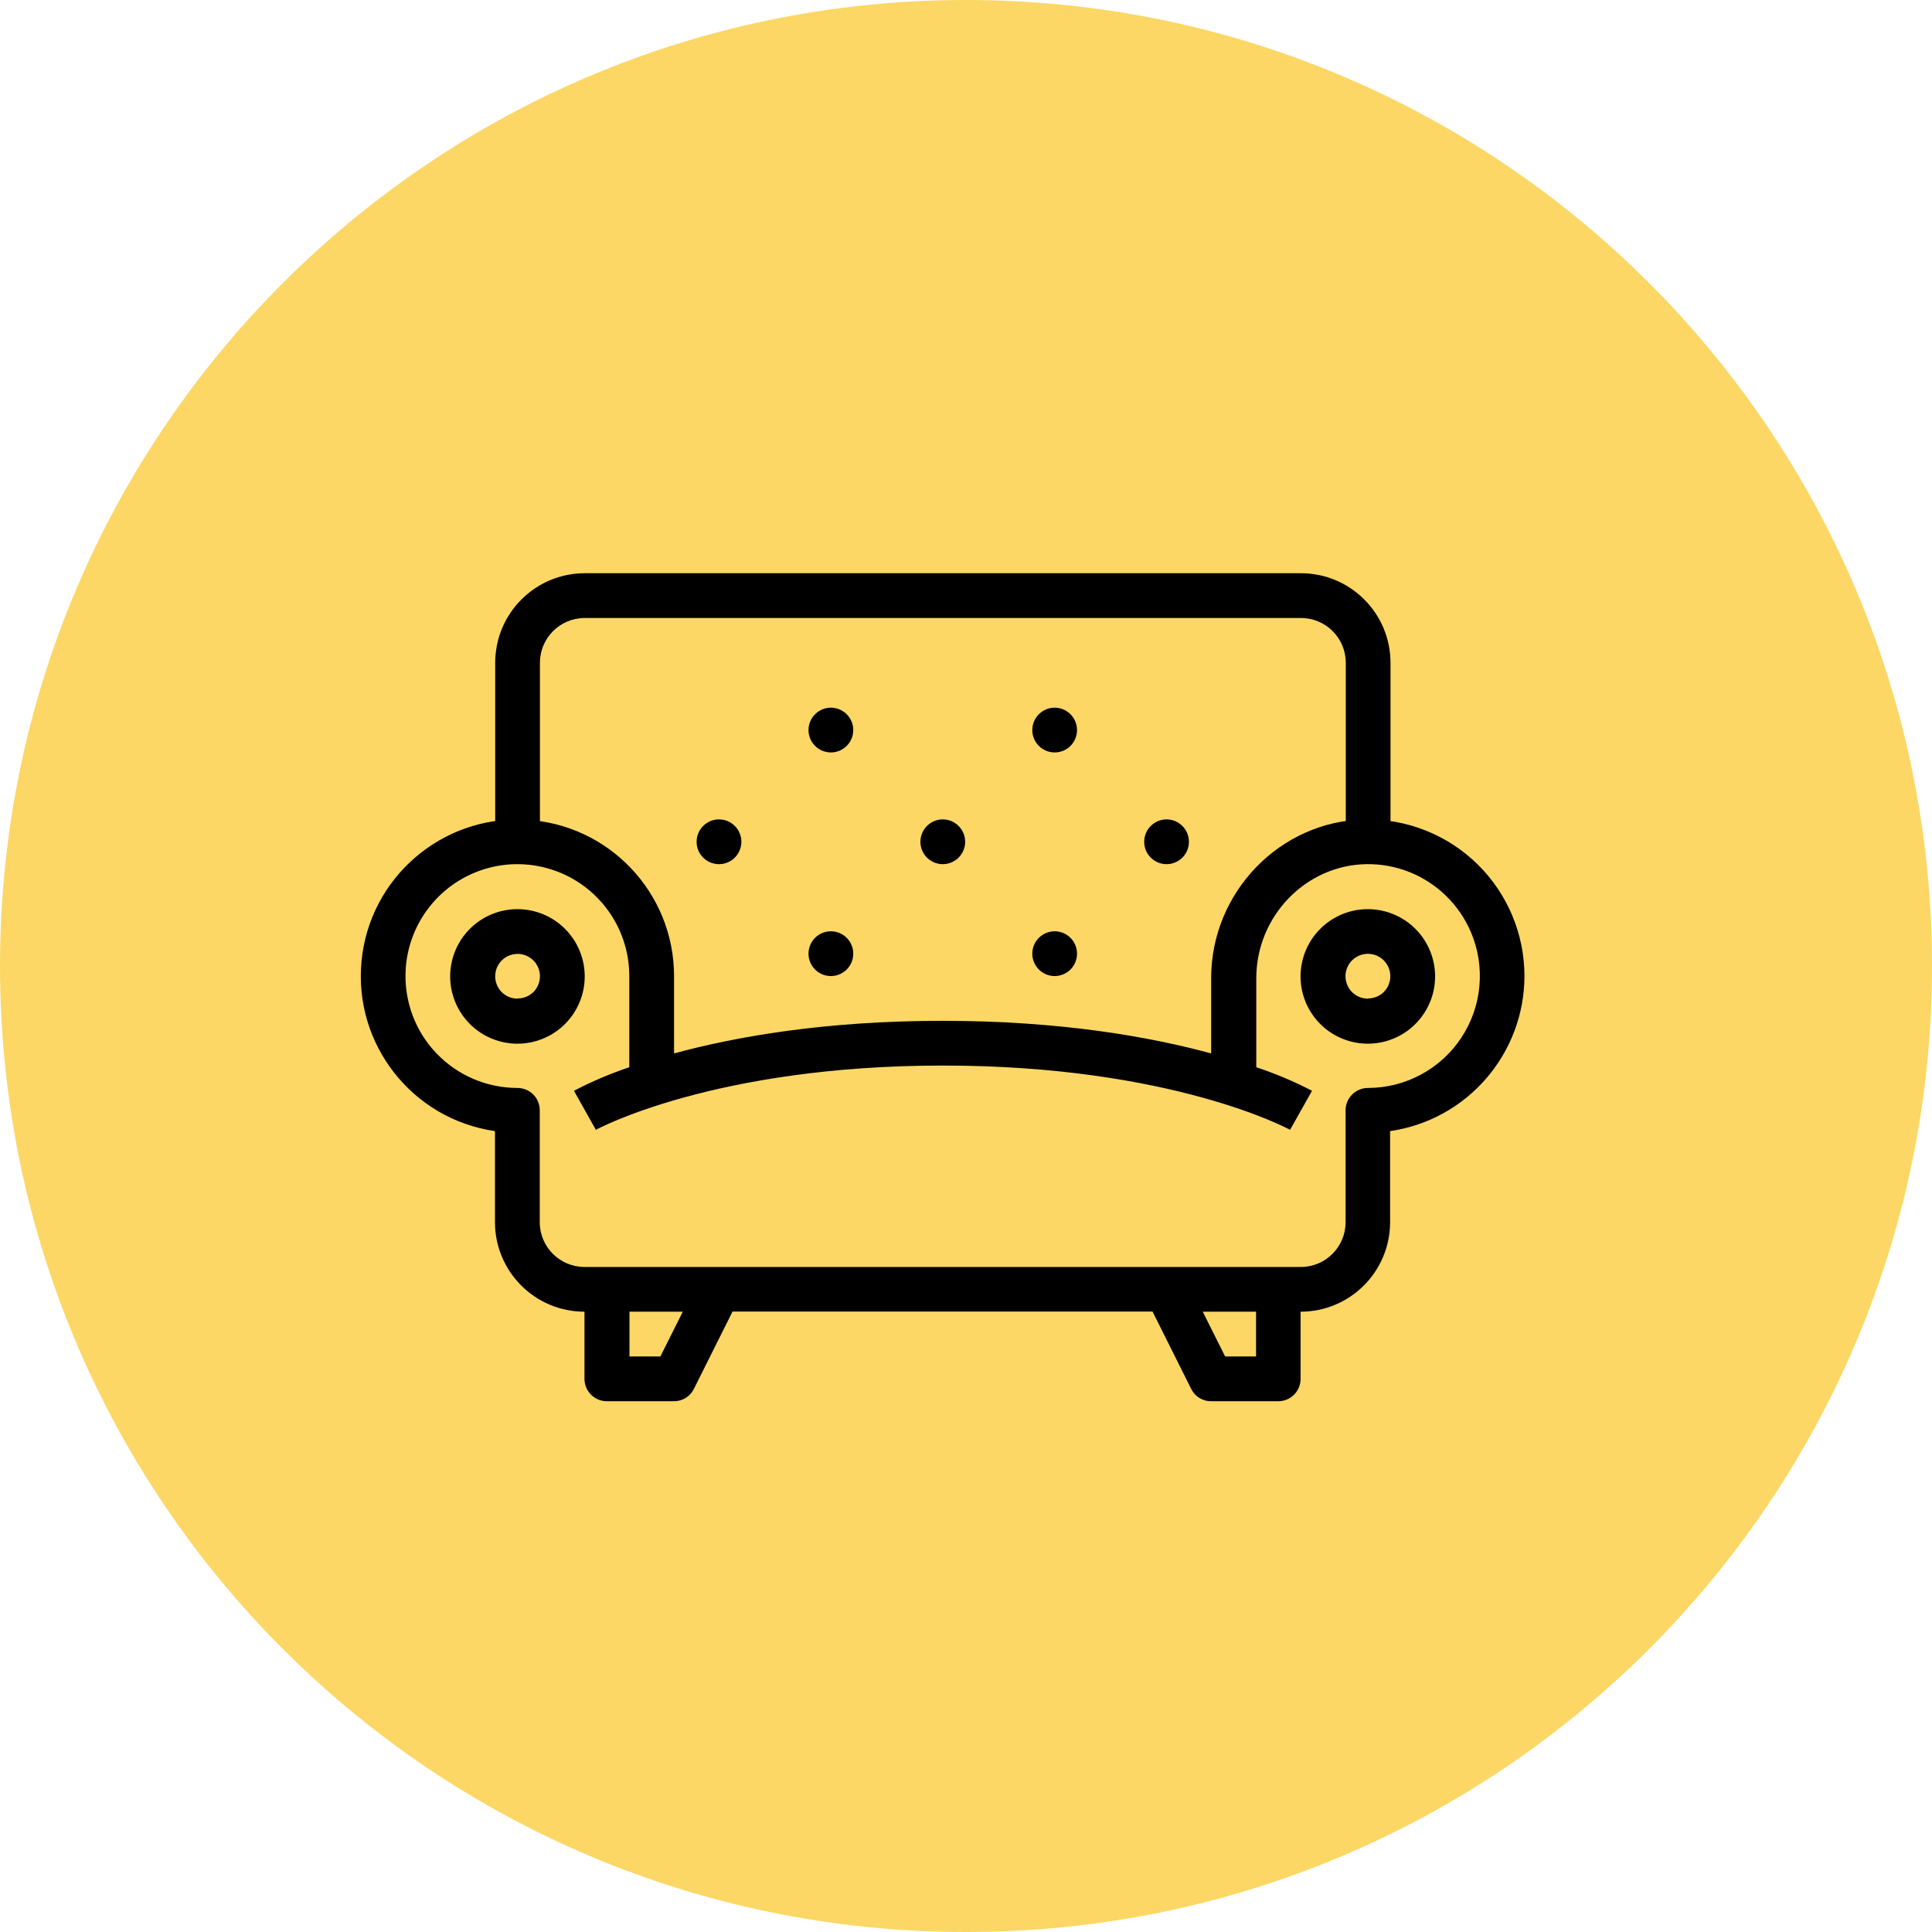
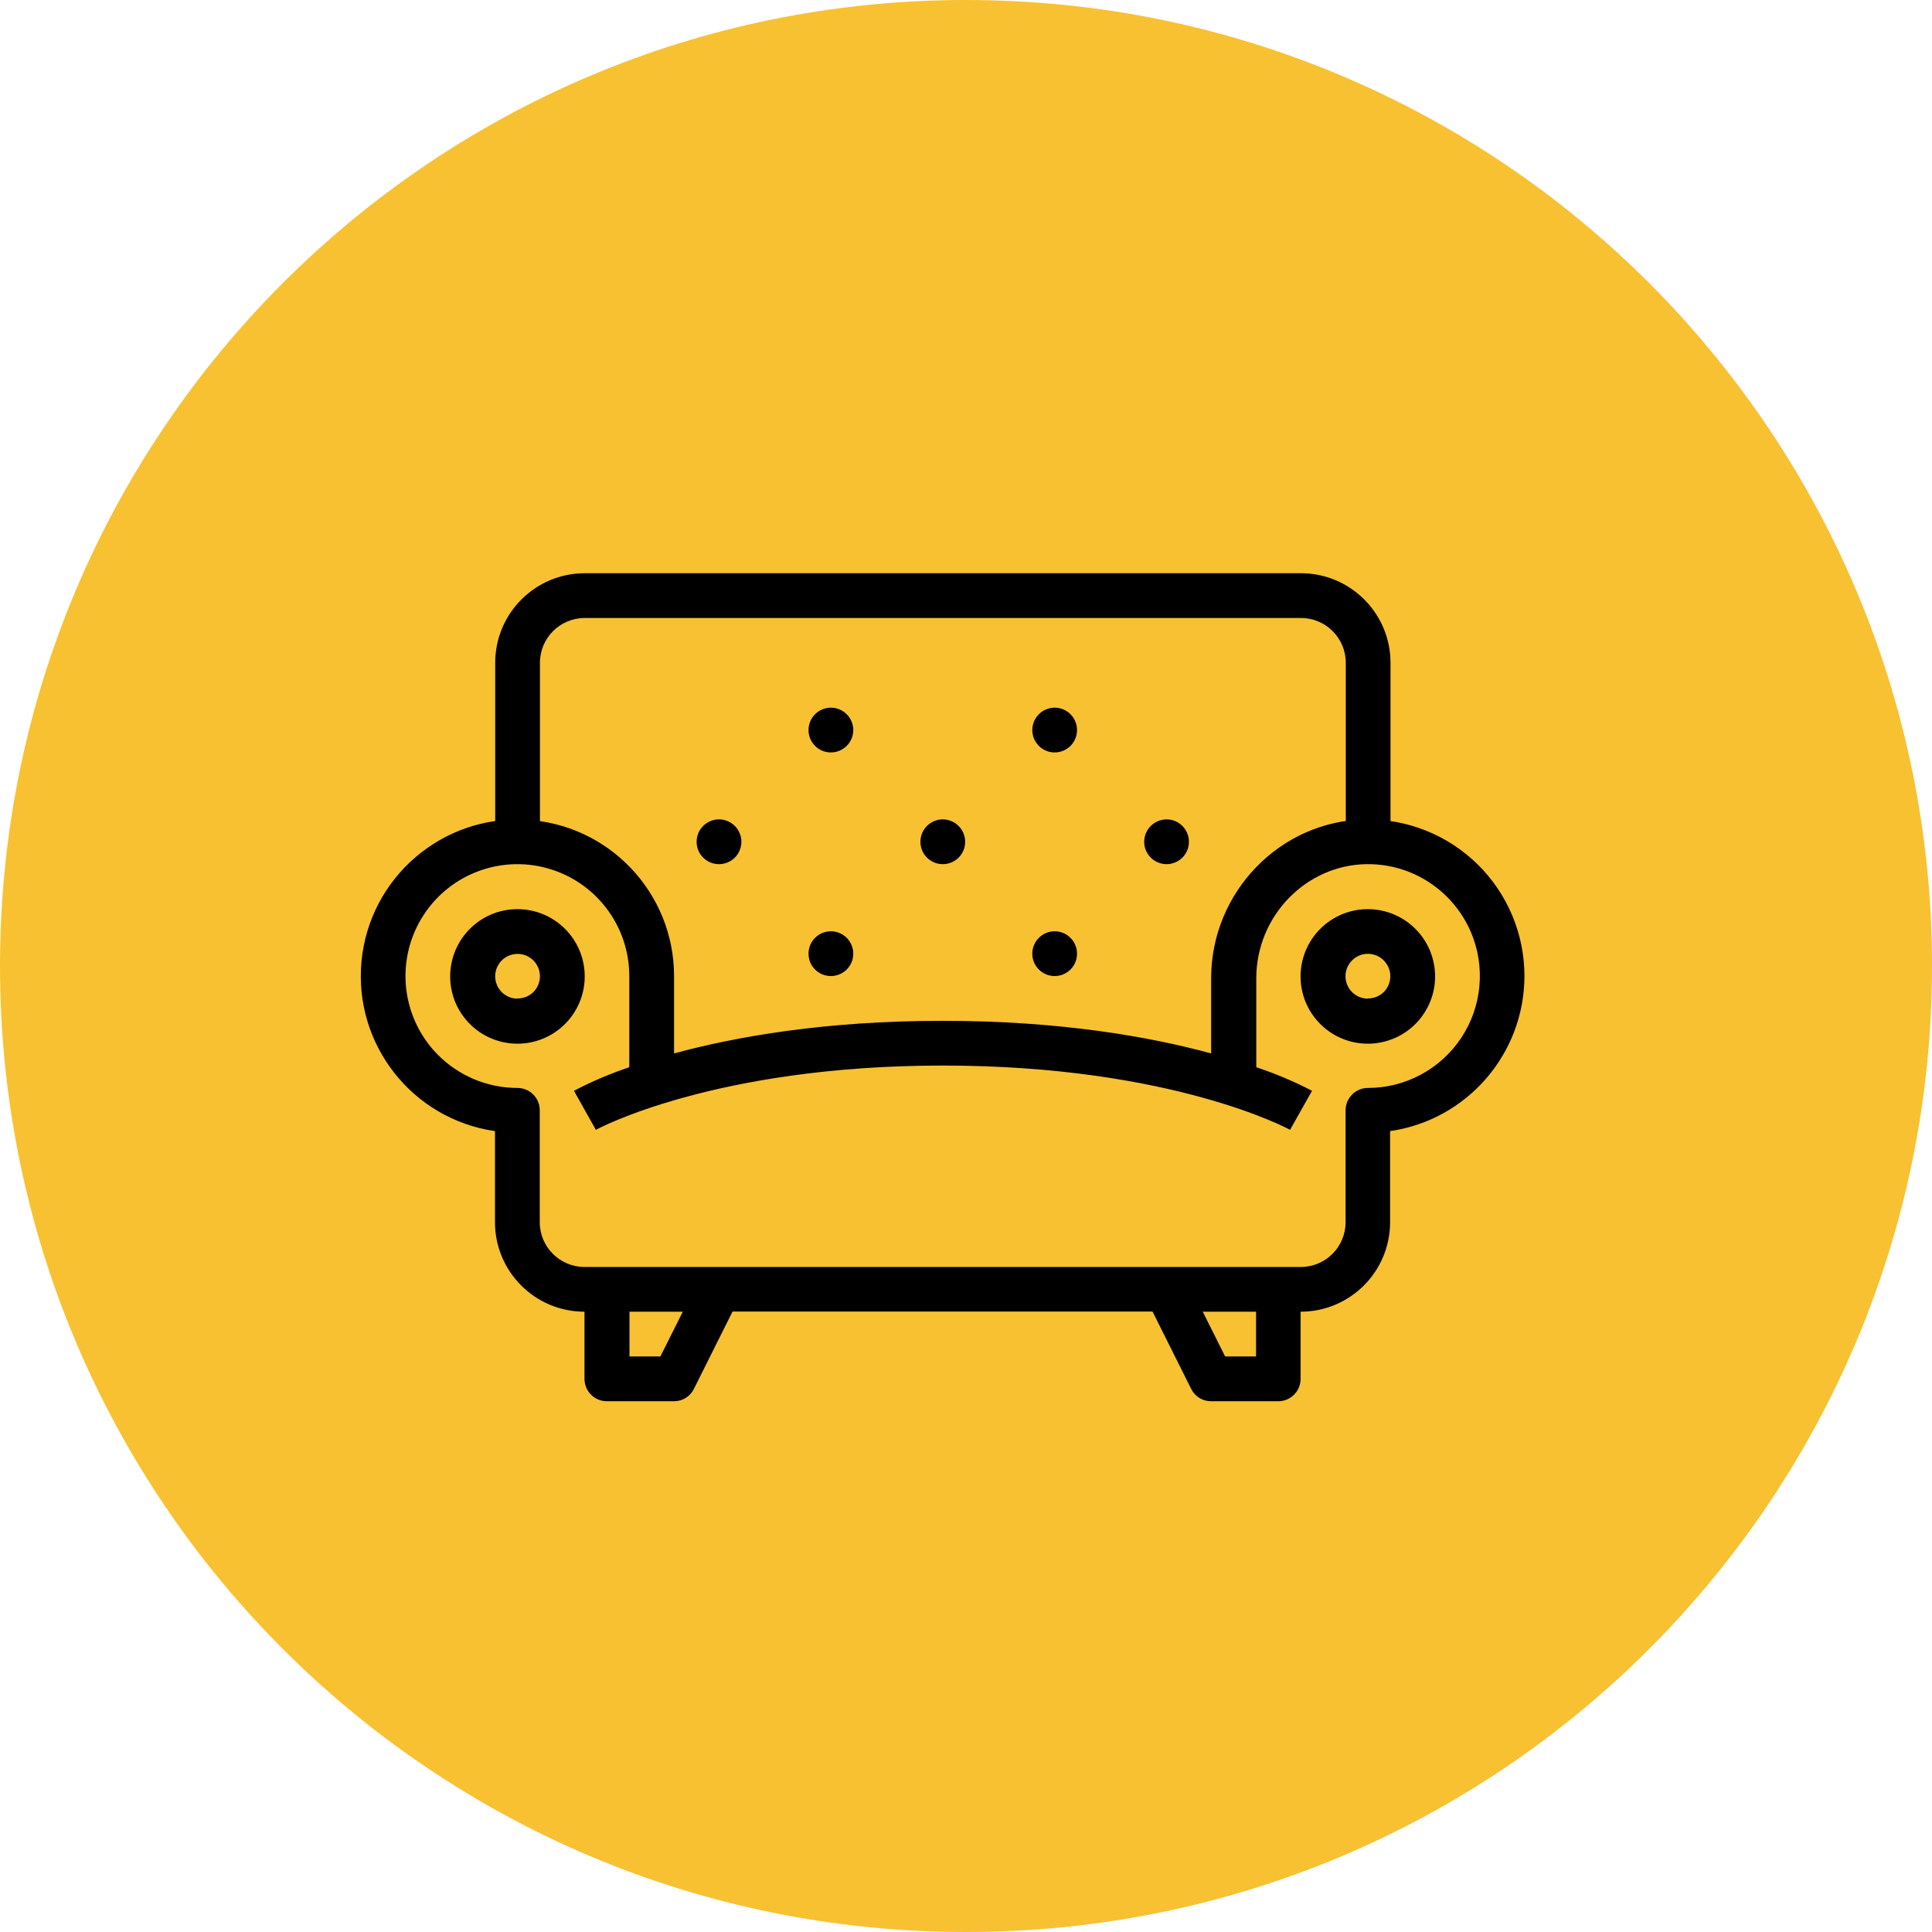
<svg xmlns="http://www.w3.org/2000/svg" viewBox="0 0 420.76 420.76">
  <defs>
    <style>
      .cls-1 {
-         fill: #FCD766;
+         fill: #F7C132;
      }
    </style>
  </defs>
  <g id="Layer_2" data-name="Layer 2">
    <g id="Layer_1-2" data-name="Layer 1">
      <circle class="cls-1" cx="210.38" cy="210.38" r="210.38" />
      <path d="M112.72,198a14.65,14.65,0,1,0,10.33,4.29A14.65,14.65,0,0,0,112.72,198Zm0,19.49a4.85,4.85,0,0,1-2.71-.82,4.75,4.75,0,0,1-1.79-2.19,4.83,4.83,0,0,1-.28-2.81,4.87,4.87,0,1,1,8.22,4.39A4.83,4.83,0,0,1,112.72,217.44Z" />
      <path d="M297.92,198a14.65,14.65,0,1,0,10.33,4.29A14.65,14.65,0,0,0,297.92,198Zm0,19.49a4.88,4.88,0,1,1,3.44-1.43A4.85,4.85,0,0,1,297.92,217.44Z" />
      <path d="M332,212.57a34.12,34.12,0,0,0-34.7-34.11c-18.49.31-33.53,15.82-33.53,34.59v16.37c-13.35-3.63-32.83-7.1-58.49-7.1s-45.13,3.47-58.48,7.1V212.57a34.11,34.11,0,1,0-39,33.77v19.84a19.5,19.5,0,0,0,19.49,19.49V300.3a4.88,4.88,0,0,0,4.88,4.87h14.62a4.84,4.84,0,0,0,2.56-.73,4.77,4.77,0,0,0,1.79-2l8.4-16.81h91.46l8.4,16.81a4.77,4.77,0,0,0,1.79,2,4.85,4.85,0,0,0,2.57.73h14.62a4.87,4.87,0,0,0,4.87-4.87V285.67a19.5,19.5,0,0,0,19.49-19.49V246.34A34.18,34.18,0,0,0,332,212.57ZM143.82,295.42h-6.73v-9.75H148.7Zm129.73,0h-6.73l-4.88-9.75h11.61Zm24.37-58.48a4.87,4.87,0,0,0-4.87,4.87v24.37a9.76,9.76,0,0,1-9.75,9.75h-156a9.76,9.76,0,0,1-9.75-9.75V241.81a4.85,4.85,0,0,0-4.87-4.87,24.43,24.43,0,0,1-17.57-7.48,24.37,24.37,0,1,1,41.94-16.89v19.86A82.65,82.65,0,0,0,125,237.56l4.77,8.5c.25-.14,25.76-14,75.6-14s75.35,13.86,75.59,14l4.78-8.5a82,82,0,0,0-12.14-5.13V213.05c0-13.48,10.75-24.63,23.95-24.85a24.42,24.42,0,0,1,9.41,1.72A24.42,24.42,0,0,1,320.34,203a24.38,24.38,0,0,1-22.42,33.94Z" />
      <path d="M117.59,144.34a9.76,9.76,0,0,1,9.75-9.75h156a9.76,9.76,0,0,1,9.75,9.75v36.85h9.74V144.34a19.51,19.51,0,0,0-19.49-19.5h-156a19.51,19.51,0,0,0-19.49,19.5V181.8h9.74Z" />
      <path d="M176.08,159a4.88,4.88,0,0,1,4.87-4.88h0a4.89,4.89,0,0,1,4.88,4.88h0a4.88,4.88,0,0,1-4.88,4.87h0a4.87,4.87,0,0,1-4.87-4.87Z" />
      <path d="M200.45,183.33a4.88,4.88,0,0,1,4.87-4.88h0a4.89,4.89,0,0,1,4.88,4.88h0a4.88,4.88,0,0,1-4.88,4.87h0a4.87,4.87,0,0,1-4.87-4.87Z" />
      <path d="M151.71,183.33a4.88,4.88,0,0,1,4.87-4.88h0a4.88,4.88,0,0,1,4.88,4.88h0a4.87,4.87,0,0,1-4.88,4.87h0a4.87,4.87,0,0,1-4.87-4.87Z" />
      <path d="M176.08,207.7a4.87,4.87,0,0,1,4.87-4.88h0a4.88,4.88,0,0,1,4.88,4.88h0a4.88,4.88,0,0,1-4.88,4.87h0a4.87,4.87,0,0,1-4.87-4.87Z" />
      <path d="M224.82,159a4.88,4.88,0,0,1,4.87-4.88h0a4.88,4.88,0,0,1,4.87,4.88h0a4.87,4.87,0,0,1-4.87,4.87h0a4.87,4.87,0,0,1-4.87-4.87Z" />
      <path d="M249.19,183.33a4.88,4.88,0,0,1,4.87-4.88h0a4.88,4.88,0,0,1,4.87,4.88h0a4.87,4.87,0,0,1-4.87,4.87h0a4.87,4.87,0,0,1-4.87-4.87Z" />
      <path d="M224.82,207.7a4.87,4.87,0,0,1,4.87-4.88h0a4.87,4.87,0,0,1,4.87,4.88h0a4.87,4.87,0,0,1-4.87,4.87h0a4.87,4.87,0,0,1-4.87-4.87Z" />
    </g>
  </g>
</svg>
